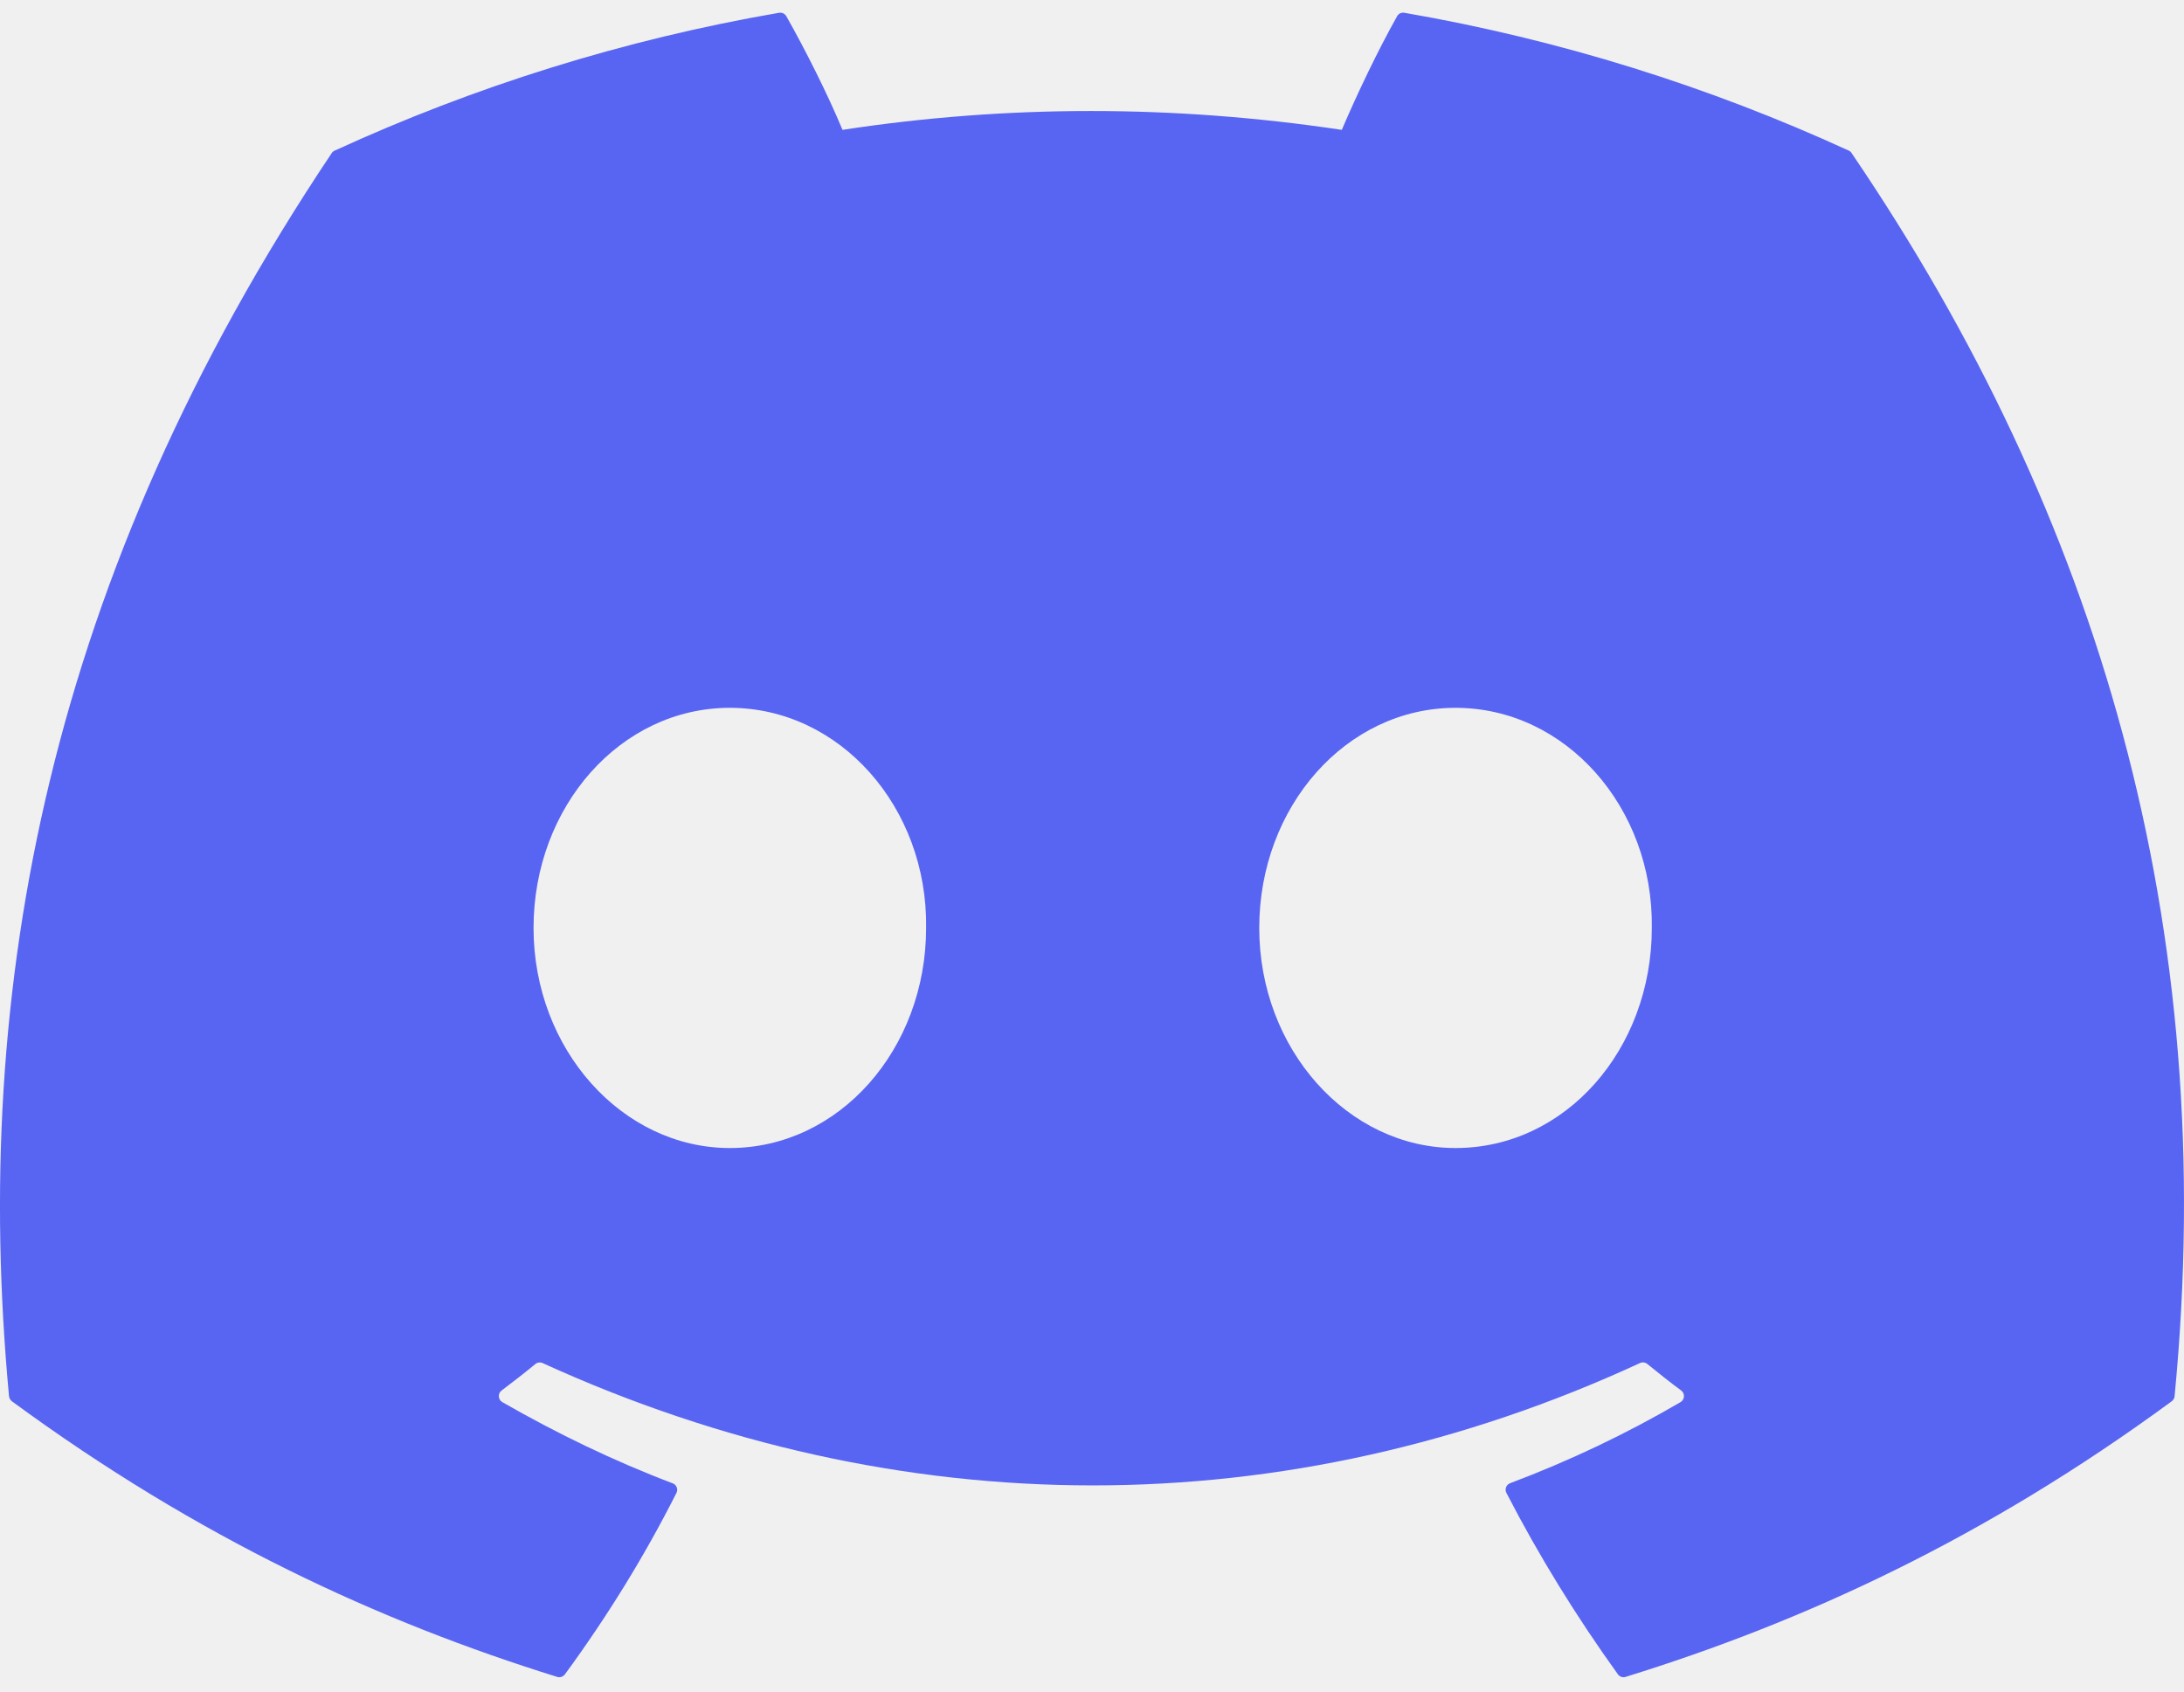
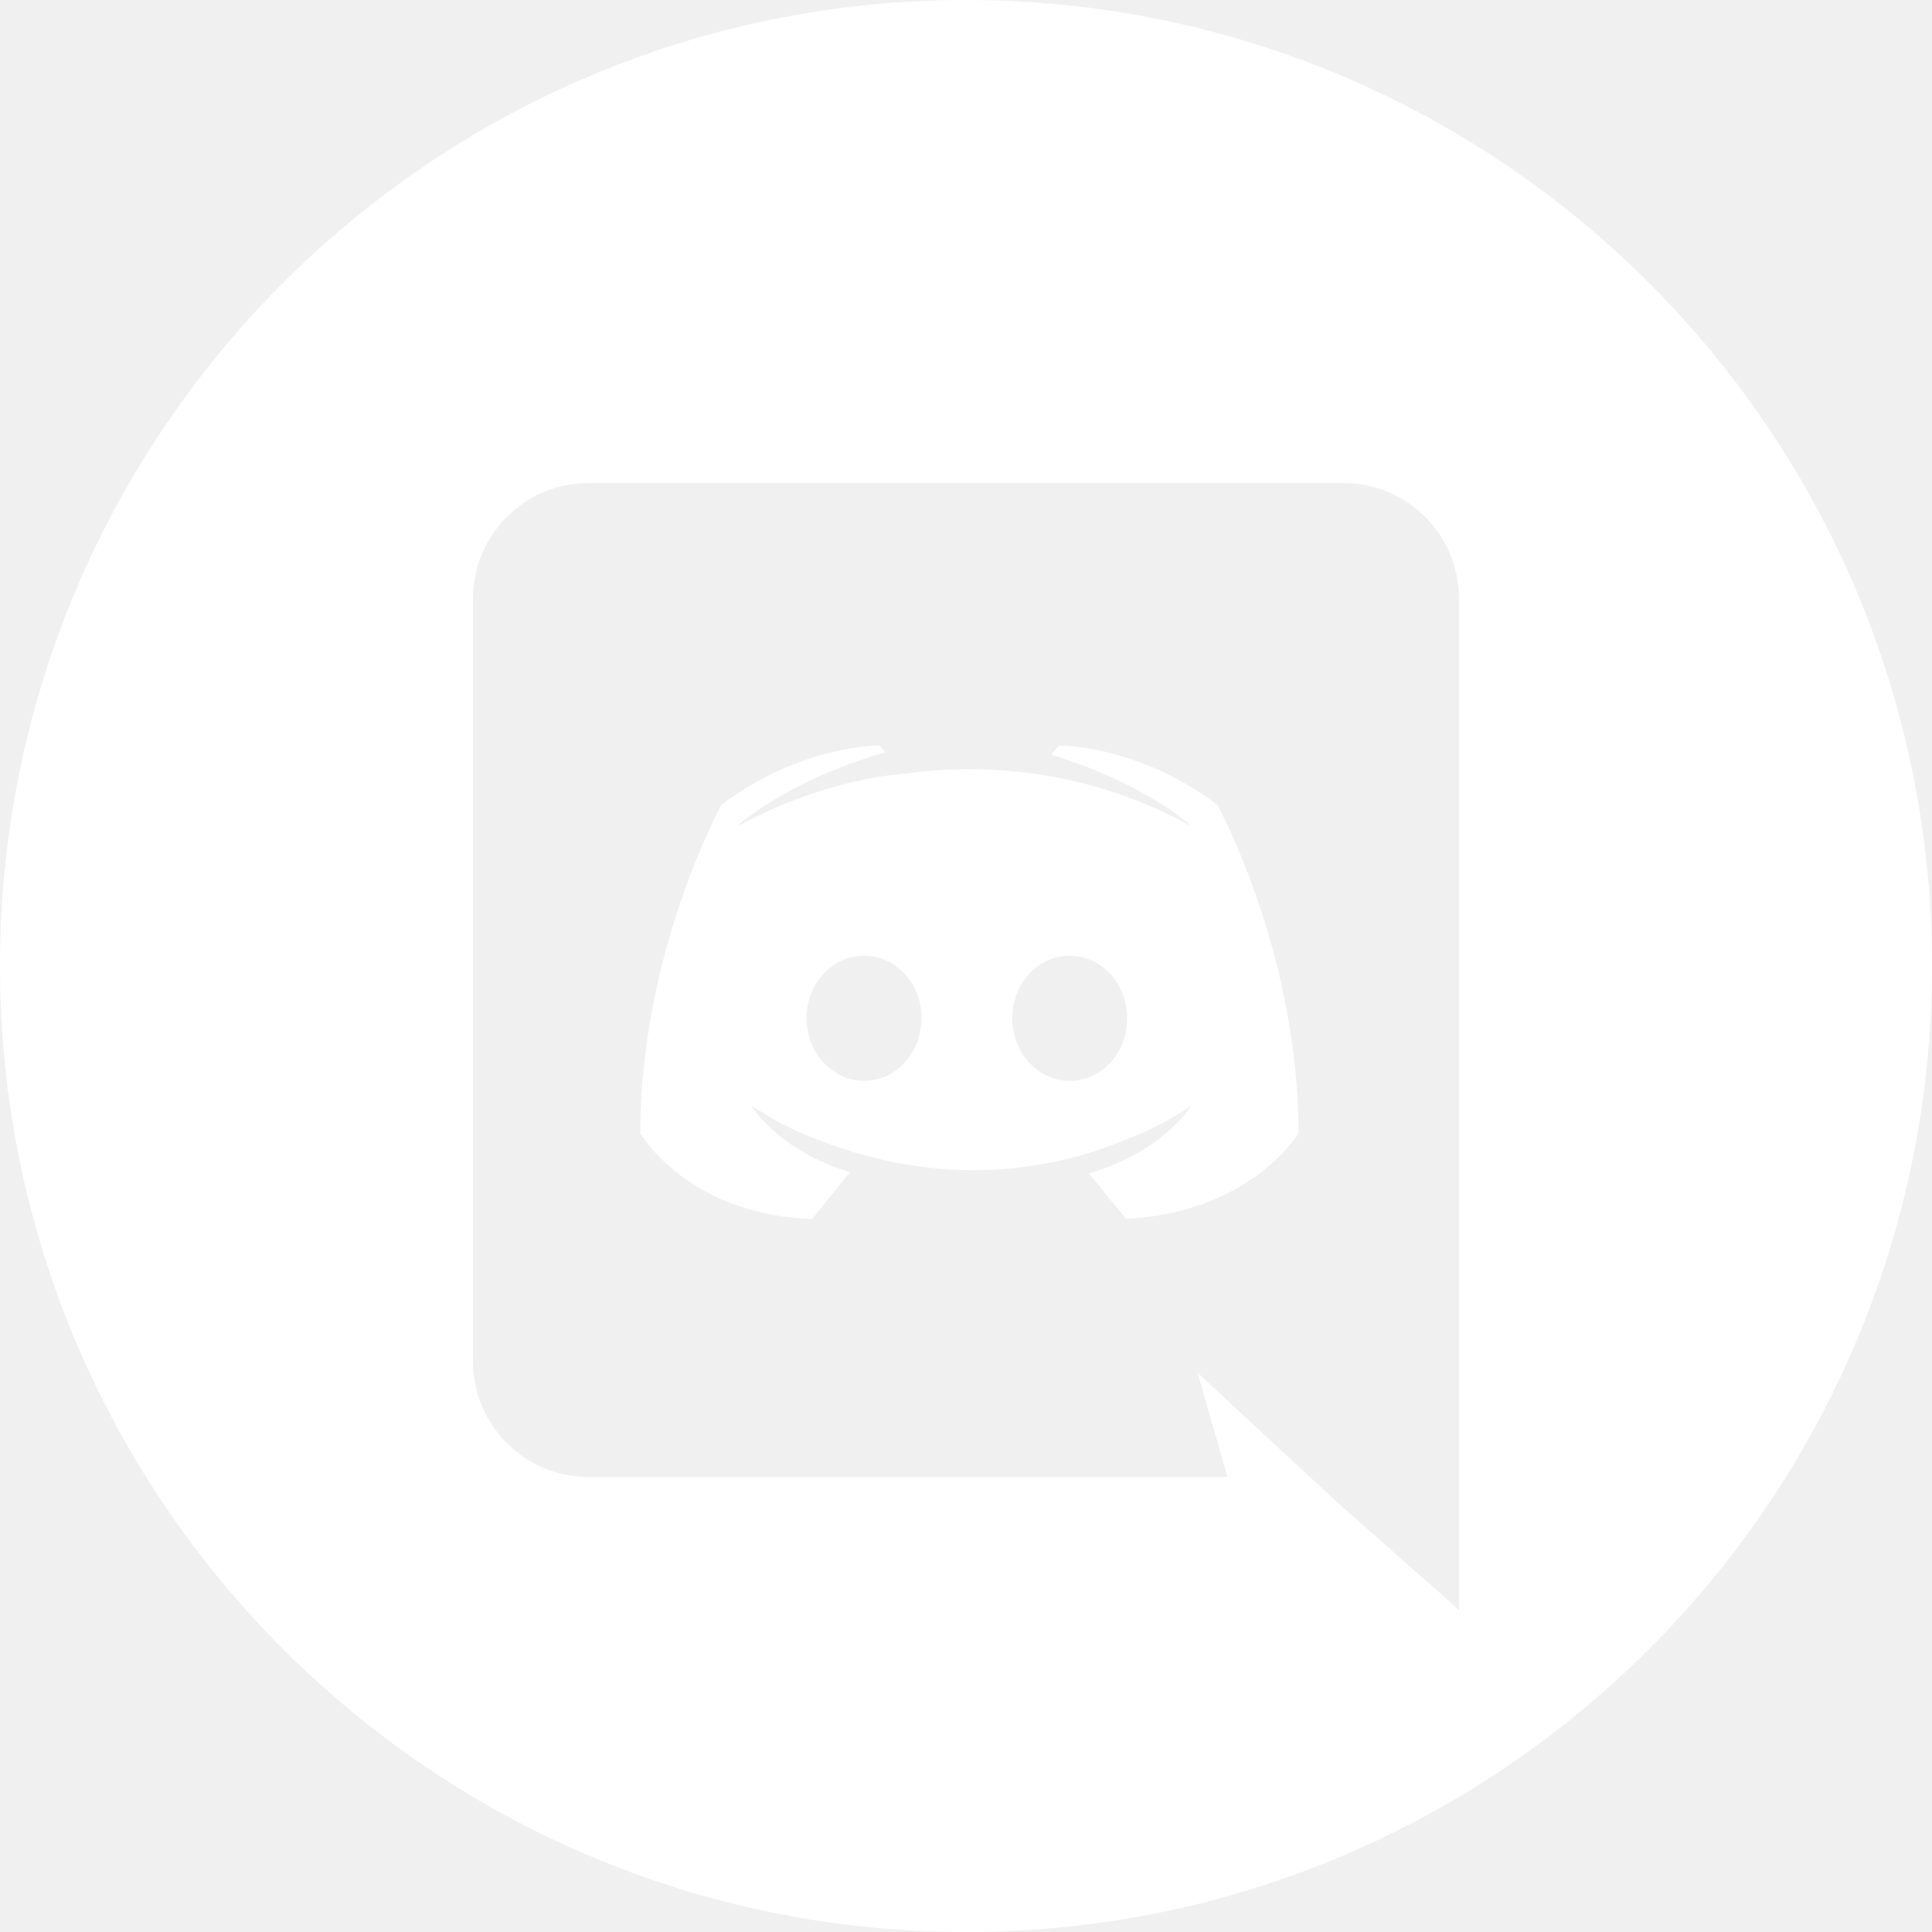
- <svg xmlns="http://www.w3.org/2000/svg" width="71" height="55" viewBox="0 0 71 55" fill="none">
-   <g clip-path="url(#clip0)">
-     <path d="M60.105 4.898C55.579 2.821 50.727 1.292 45.653 0.415C45.56 0.399 45.468 0.441 45.42 0.525C44.796 1.635 44.105 3.083 43.621 4.222C38.164 3.405 32.734 3.405 27.389 4.222C26.905 3.058 26.189 1.635 25.562 0.525C25.514 0.444 25.422 0.401 25.329 0.415C20.258 1.289 15.406 2.819 10.878 4.898C10.838 4.915 10.805 4.943 10.783 4.979C1.578 18.731 -0.944 32.144 0.293 45.391C0.299 45.456 0.335 45.518 0.386 45.558C6.459 50.017 12.341 52.725 18.115 54.52C18.207 54.548 18.305 54.514 18.364 54.438C19.73 52.573 20.947 50.606 21.991 48.538C22.052 48.417 21.994 48.273 21.868 48.226C19.937 47.493 18.098 46.6 16.329 45.586C16.189 45.504 16.178 45.304 16.307 45.208C16.679 44.929 17.051 44.639 17.407 44.346C17.471 44.293 17.561 44.281 17.636 44.315C29.256 49.62 41.835 49.62 53.318 44.315C53.394 44.279 53.483 44.29 53.55 44.343C53.906 44.636 54.278 44.929 54.653 45.208C54.782 45.304 54.773 45.504 54.633 45.586C52.865 46.62 51.026 47.493 49.092 48.223C48.966 48.271 48.91 48.417 48.972 48.538C50.038 50.603 51.255 52.57 52.596 54.435C52.652 54.514 52.753 54.548 52.845 54.52C58.646 52.725 64.529 50.017 70.602 45.558C70.655 45.518 70.689 45.459 70.694 45.394C72.175 30.079 68.215 16.776 60.197 4.982C60.177 4.943 60.144 4.915 60.105 4.898ZM23.726 37.325C20.228 37.325 17.345 34.114 17.345 30.169C17.345 26.225 20.172 23.013 23.726 23.013C27.308 23.013 30.163 26.253 30.107 30.169C30.107 34.114 27.28 37.325 23.726 37.325ZM47.318 37.325C43.82 37.325 40.937 34.114 40.937 30.169C40.937 26.225 43.764 23.013 47.318 23.013C50.9 23.013 53.755 26.253 53.699 30.169C53.699 34.114 50.9 37.325 47.318 37.325Z" fill="#5865F2" />
-   </g>
-   <defs>
-     <clipPath id="clip0">
-       <rect width="71" height="55" fill="white" />
-     </clipPath>
-   </defs>
+ <svg xmlns="http://www.w3.org/2000/svg" width="24" height="24" fill-rule="evenodd" clip-rule="evenodd" version="1.1" id="svg4">
+   <defs id="defs8" />
+   <path d="M12 0c-6.626 0-12 5.372-12 12 0 6.627 5.374 12 12 12 6.627 0 12-5.373 12-12 0-6.628-5.373-12-12-12zm3.248 18.348l-.371-1.295.896.833.847.784 1.505 1.33v-12.558c0-.798-.644-1.442-1.435-1.442h-9.38c-.791 0-1.435.644-1.435 1.442v9.464c0 .798.644 1.442 1.435 1.442h7.938zm-1.26-3.206l-.462-.567c.917-.259 1.267-.833 1.267-.833-.287.189-.56.322-.805.413-.35.147-.686.245-1.015.301-.672.126-1.288.091-1.813-.007-.399-.077-.742-.189-1.029-.301-.161-.063-.336-.14-.511-.238l-.028-.016-.007-.003-.028-.016-.028-.021-.196-.119s.336.56 1.225.826l-.469.581c-1.547-.049-2.135-1.064-2.135-1.064 0-2.254 1.008-4.081 1.008-4.081 1.008-.756 1.967-.735 1.967-.735l.07.084c-1.26.364-1.841.917-1.841.917l.413-.203c.749-.329 1.344-.42 1.589-.441l.119-.014c.427-.056.91-.07 1.414-.014.665.077 1.379.273 2.107.672 0 0-.553-.525-1.743-.889l.098-.112s.959-.021 1.967.735c0 0 1.008 1.827 1.008 4.081 0 0-.573.977-2.142 1.064zm-.7-3.269c-.399 0-.714.35-.714.777 0 .427.322.777.714.777.399 0 .714-.35.714-.777 0-.427-.315-.777-.714-.777zm-2.555 0c-.399 0-.714.35-.714.777 0 .427.322.777.714.777.399 0 .714-.35.714-.777.007-.427-.315-.777-.714-.777z" id="path2" style="fill:#ffffff" />
</svg>
